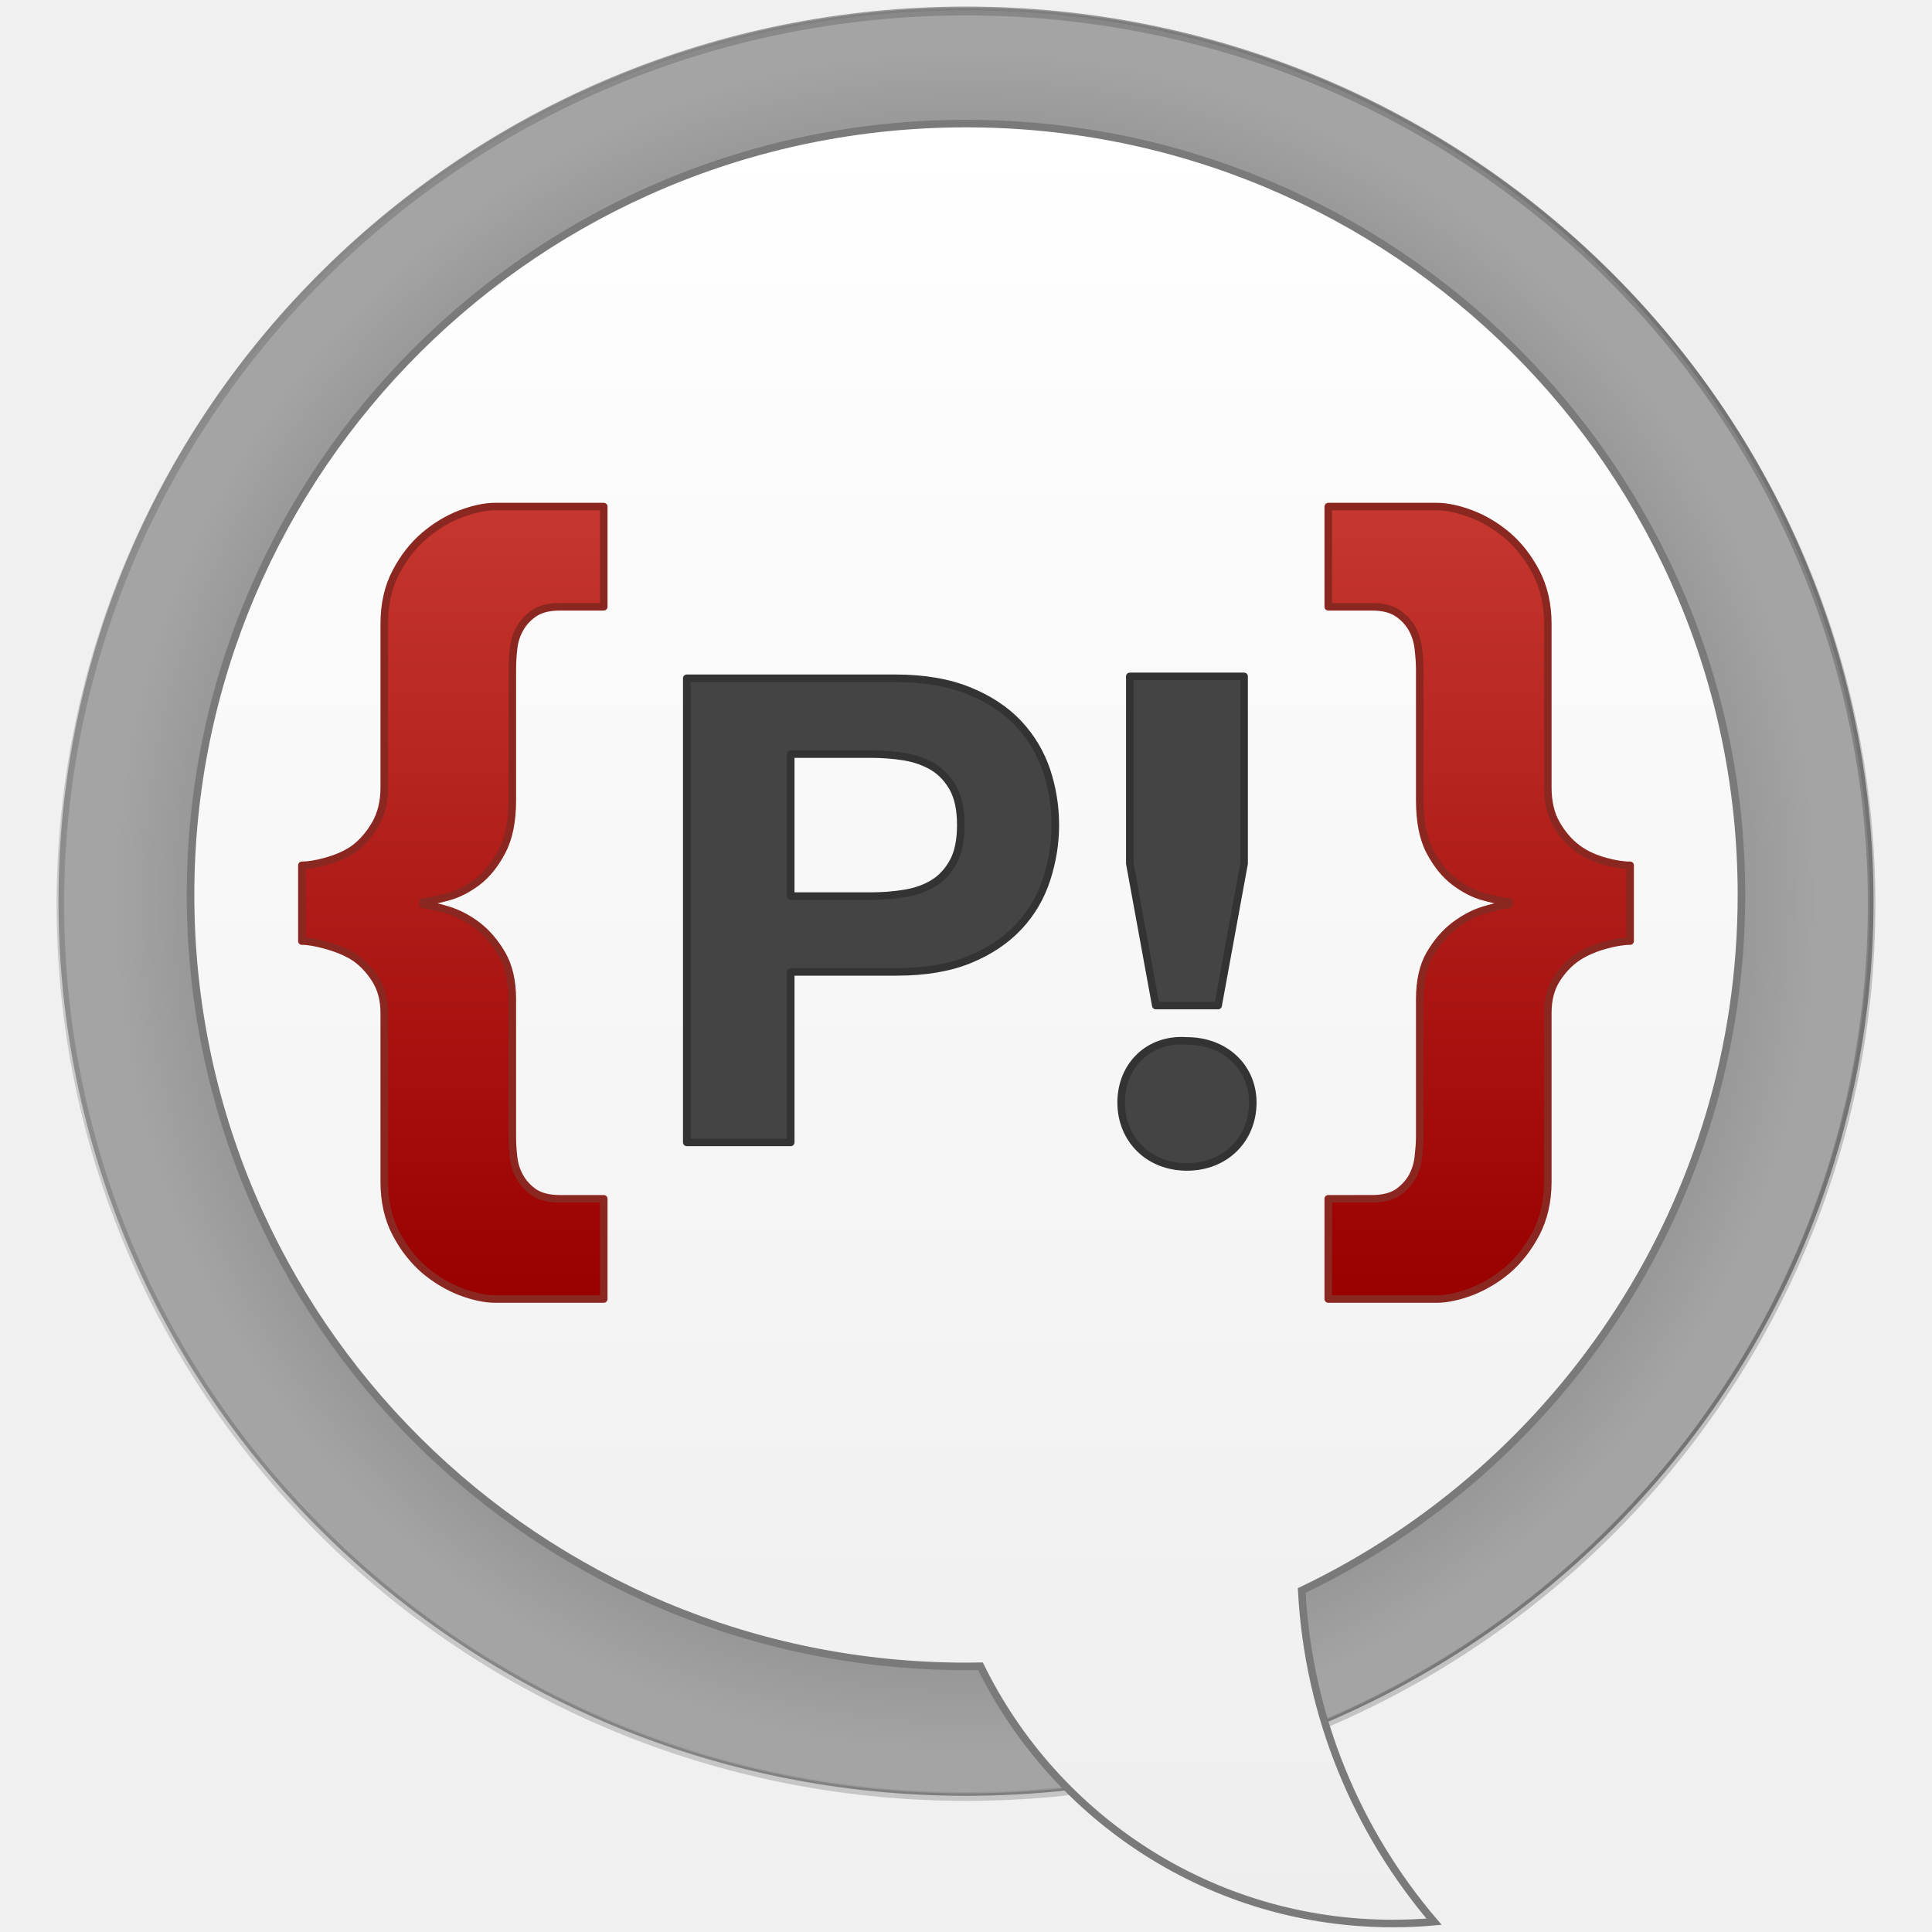
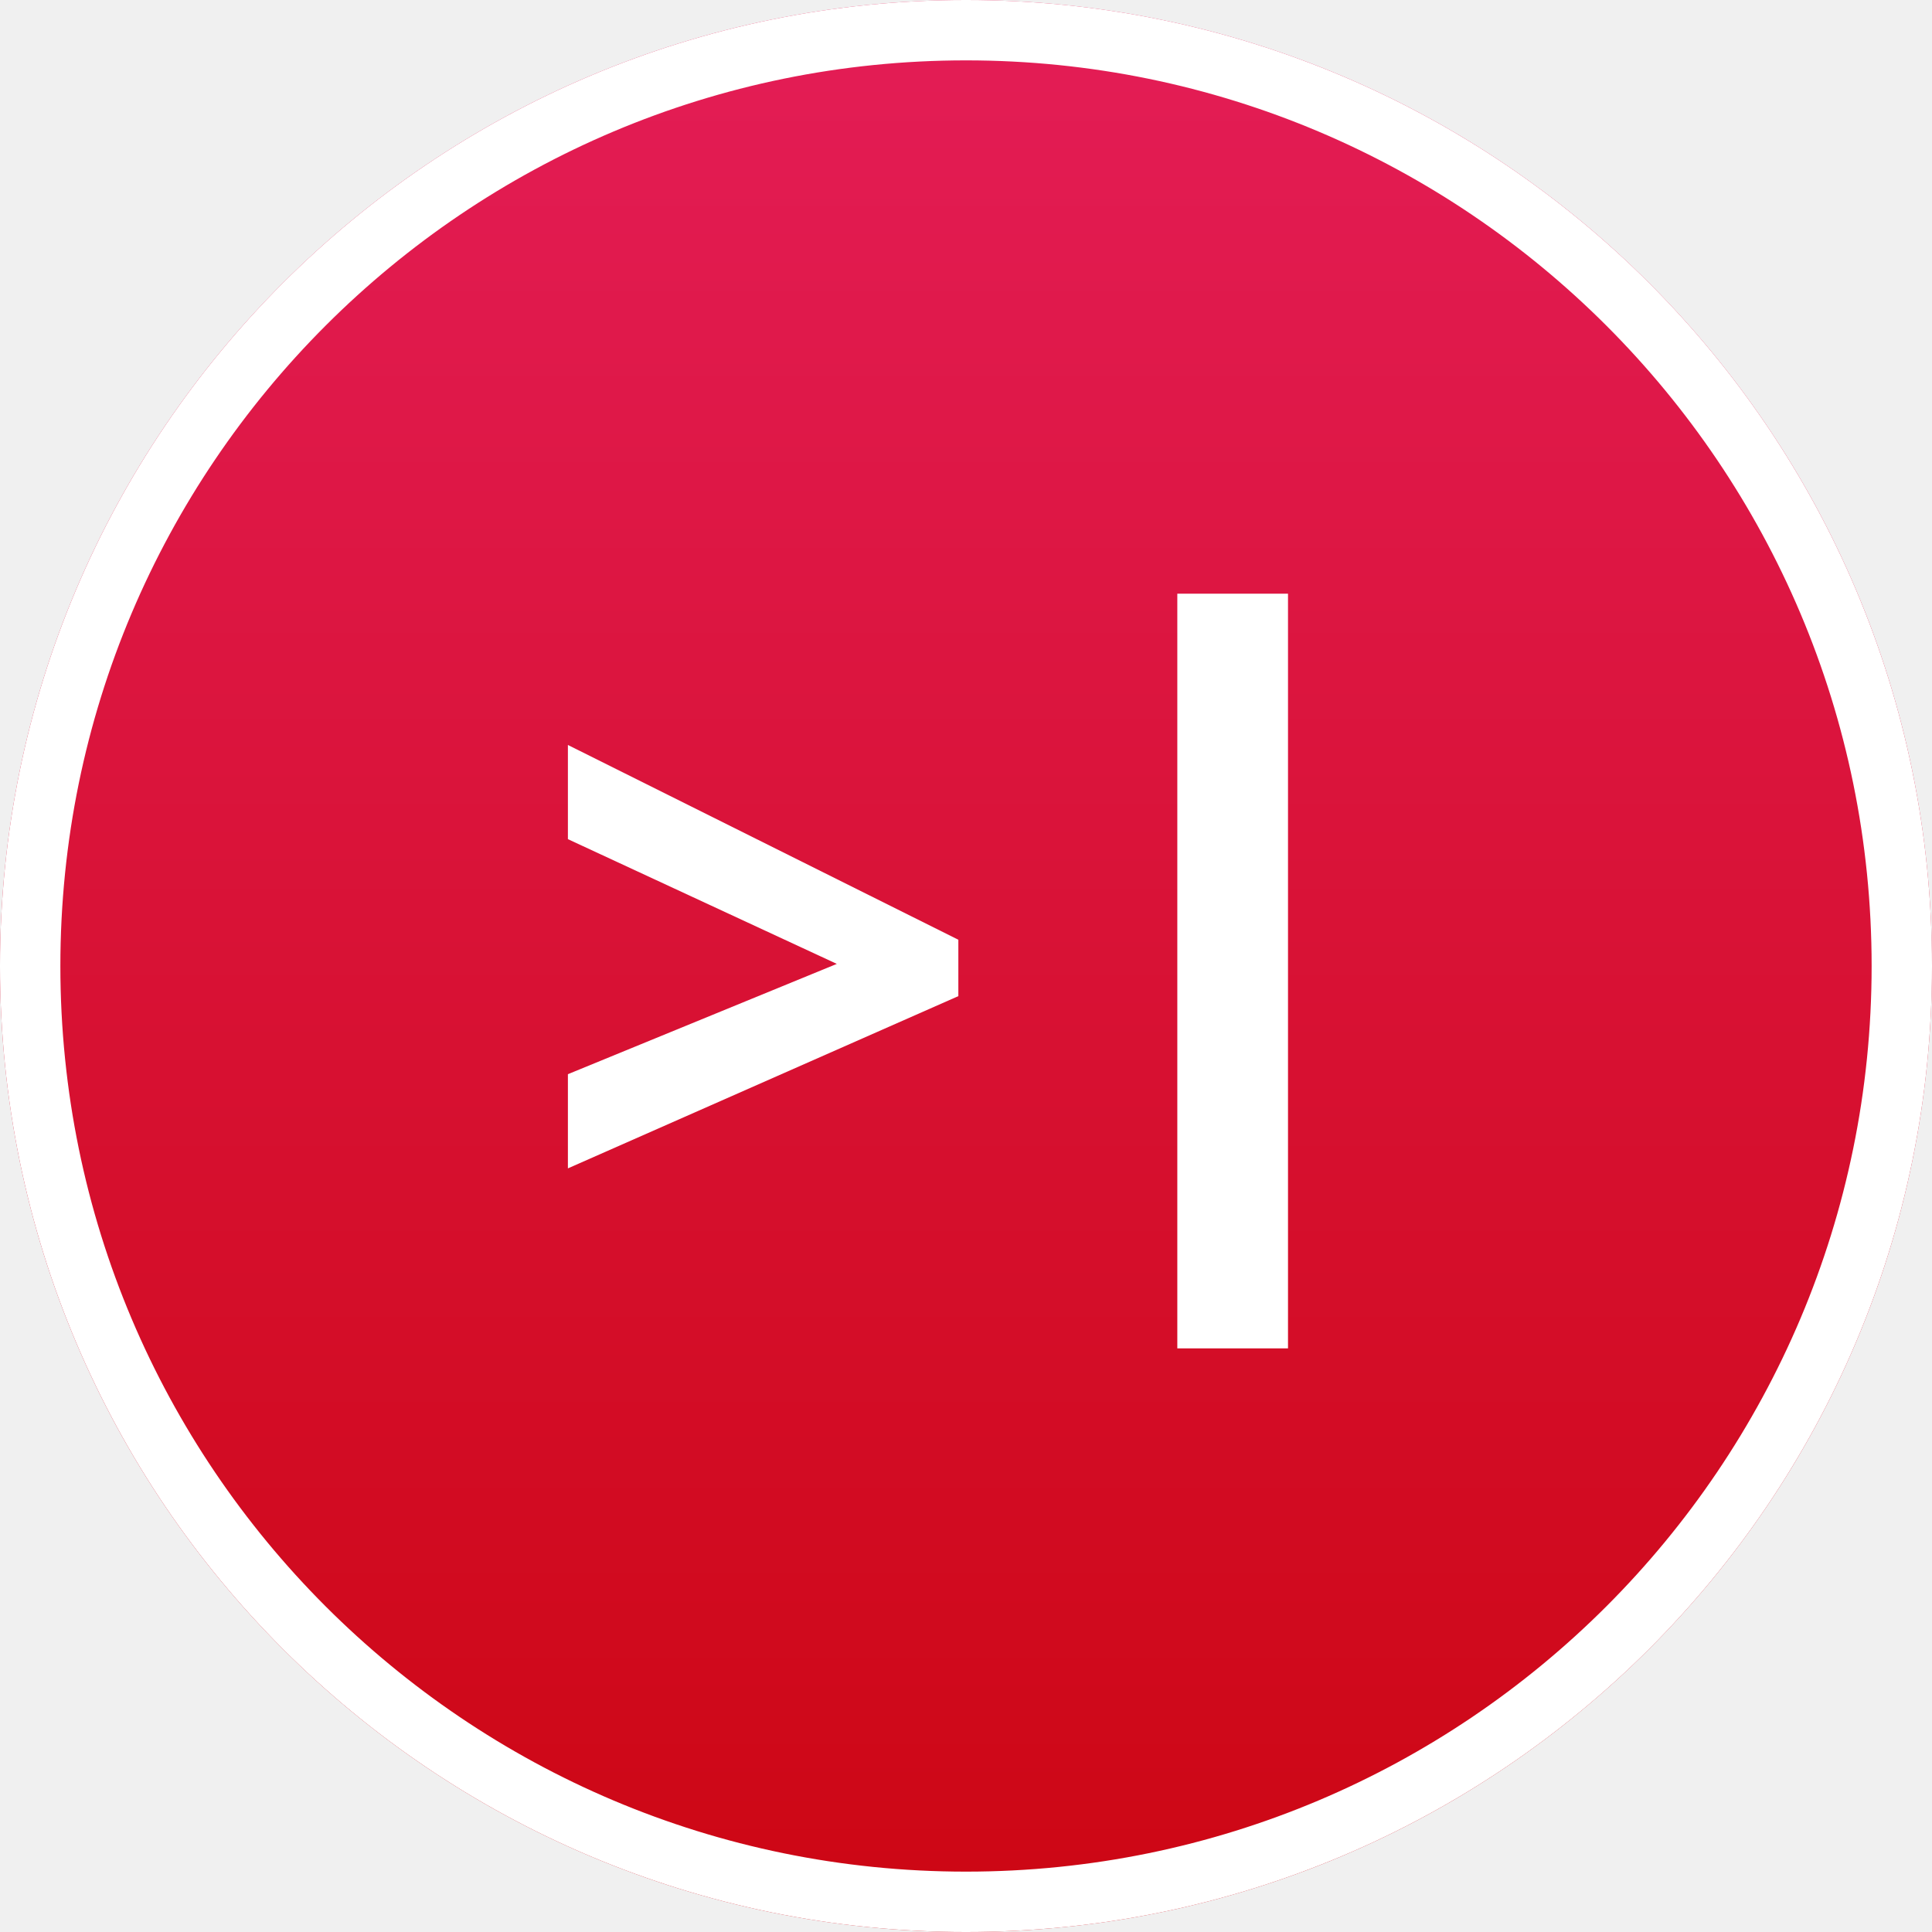
- <svg xmlns="http://www.w3.org/2000/svg" version="1.1" id="Layer_1" x="0px" y="0px" width="512px" height="512px" viewBox="-49.5 652.5 512 512" enable-background="new -49.5 652.5 512 512" xml:space="preserve">
-   <g id="shadow-group">
-     <radialGradient id="shadow_1_" cx="206.455" cy="-395.01" r="243.791" gradientTransform="matrix(0.9784 0 0 -0.9765 4.504 505.6038)" gradientUnits="userSpaceOnUse">
-       <stop offset="0.8" style="stop-color:#000000" />
-       <stop offset="0.95" style="stop-color:#333333" />
-     </radialGradient>
-     <linearGradient id="shadow_2_" gradientUnits="userSpaceOnUse" x1="-34" y1="-376.331" x2="447" y2="-376.331" gradientTransform="matrix(1 0 0 -1 0 515)">
-       <stop offset="0" style="stop-color:#333333" />
-       <stop offset="1" style="stop-color:#000000" />
+ <svg xmlns="http://www.w3.org/2000/svg" xmlns:xlink="http://www.w3.org/1999/xlink" width="500px" height="500px" viewBox="0 0 500 500" version="1.1">
+   <defs>
+     <linearGradient x1="50%" y1="0%" x2="50%" y2="127.224%" id="linearGradient-1">
+       <stop stop-color="#E41D57" offset="0%" />
+       <stop stop-color="#C60000" offset="100%" />
    </linearGradient>
-     <path id="shadow" vector-effect="non-scaling-stroke" opacity="0.4" fill="url(#shadow_1_)" stroke="url(#shadow_2_)" stroke-miterlimit="10" enable-background="new    " d="   M-33.5,891.331c0-130.655,107.456-236.581,240.01-236.581c132.535,0,239.99,105.927,239.99,236.581   c0,130.653-107.455,236.581-239.99,236.581C73.956,1127.911-33.5,1021.984-33.5,891.331z" />
-     <linearGradient id="shadow--stroke_1_" gradientUnits="userSpaceOnUse" x1="-34.5" y1="-377.169" x2="447.5" y2="-377.169" gradientTransform="matrix(1 0 0 -1 0 515)">
-       <stop offset="0" style="stop-color:#333333" />
-       <stop offset="1" style="stop-color:#000000" />
-     </linearGradient>
-     <path id="shadow--stroke" opacity="0.2" fill="none" stroke="url(#shadow--stroke_1_)" stroke-width="2" stroke-miterlimit="10" enable-background="new    " d="   M-33.5,892.169c0-130.655,107.456-236.581,240.01-236.581c132.535,0,239.99,105.928,239.99,236.581   c0,130.654-107.455,236.581-239.99,236.581C73.956,1128.75-33.5,1022.824-33.5,892.169z" />
-   </g>
-   <g id="bubble-group">
-     <linearGradient id="bubble_2_" gradientUnits="userSpaceOnUse" x1="30.247" y1="427.851" x2="30.247" y2="228.319" gradientTransform="matrix(2.3906 0 0 -2.3906 134.1921 1708.07)">
-       <stop offset="0" style="stop-color:#FFFFFF" />
-       <stop offset="1" style="stop-color:#EEEEEE" />
-     </linearGradient>
-     <path id="bubble_1_" vector-effect="non-scaling-stroke" fill="url(#bubble_2_)" stroke="#7A7A7A" stroke-miterlimit="10" d="   M1,889.671c0,112.916,92.003,204.444,205.51,204.444c1.283,0,2.565-0.019,3.828-0.04c19.795,40.379,61.281,68.175,109.258,68.175   c3.686,0,7.334-0.157,10.941-0.481c-20.401-23.875-33.307-54.348-35.07-87.771C364.424,1041.018,412,970.873,412,889.673   c0-112.894-92.004-204.423-205.49-204.423C93.004,685.247,1,776.777,1,889.671z" />
-     <path id="bubble--stroke" fill="none" stroke="#7A7A7A" stroke-width="2" stroke-miterlimit="10" d="M1,889.671   c0,112.916,92.003,204.444,205.51,204.444c1.283,0,2.565-0.019,3.828-0.04c19.795,40.379,61.281,68.175,109.258,68.175   c3.686,0,7.334-0.157,10.941-0.481c-20.401-23.875-33.307-54.348-35.07-87.771C364.424,1041.018,412,970.873,412,889.673   c0-112.894-92.004-204.423-205.49-204.423C93.004,685.247,1,776.777,1,889.671z" />
-   </g>
-   <g id="p_x21_">
-     <g id="P-group">
-       <path id="P" vector-effect="non-scaling-stroke" fill="#444444" stroke="#333333" stroke-linecap="round" stroke-linejoin="round" stroke-miterlimit="10" d="    M187.747,832.25H132.5v123h27.551v-45.188h28.086c7.596,0,14.055-1.102,19.378-3.302c5.323-2.196,9.656-5.138,13.019-8.745    c3.364-3.605,5.801-7.795,7.327-12.498c1.527-4.707,2.312-9.494,2.312-14.363c0-4.978-0.785-9.807-2.312-14.428    c-1.567-4.625-4.024-8.789-7.387-12.396c-3.363-3.605-7.765-6.551-13.168-8.747C201.924,833.391,195.421,832.25,187.747,832.25z     M181.225,889.979h-21.173v-37.641h21.173c3.096,0,6.107,0.227,8.996,0.704c2.891,0.478,5.428,1.411,7.635,2.738    c2.187,1.346,3.941,3.274,5.285,5.698c1.319,2.463,1.979,5.679,1.979,9.682s-0.66,7.253-1.979,9.68    c-1.344,2.486-3.1,4.395-5.285,5.742c-2.207,1.327-4.744,2.236-7.635,2.695C187.334,889.753,184.32,889.979,181.225,889.979z" />
-       <path id="P--stroke" fill="none" stroke="#333333" stroke-width="2" stroke-linecap="round" stroke-linejoin="round" stroke-miterlimit="10" d="    M187.747,832.25H132.5v123h27.551v-45.188h28.086c7.596,0,14.055-1.102,19.378-3.302c5.323-2.196,9.656-5.138,13.019-8.745    c3.364-3.605,5.801-7.795,7.327-12.498c1.527-4.707,2.312-9.494,2.312-14.363c0-4.978-0.785-9.807-2.312-14.428    c-1.567-4.625-4.024-8.789-7.387-12.396c-3.363-3.605-7.765-6.551-13.168-8.747C201.924,833.391,195.421,832.25,187.747,832.25z     M181.225,889.979h-21.173v-37.641h21.173c3.096,0,6.107,0.227,8.996,0.704c2.891,0.478,5.428,1.411,7.635,2.738    c2.187,1.346,3.941,3.274,5.285,5.698c1.319,2.463,1.979,5.679,1.979,9.682s-0.66,7.253-1.979,9.68    c-1.344,2.486-3.1,4.395-5.285,5.742c-2.207,1.327-4.744,2.236-7.635,2.695C187.334,889.753,184.32,889.979,181.225,889.979z" />
-     </g>
-     <g id="exclamation-group">
-       <path id="exclamation-mark" vector-effect="non-scaling-stroke" fill="#444444" stroke="#333333" stroke-linecap="round" stroke-linejoin="round" stroke-miterlimit="10" d="    M247.616,944.686c0,9.709,7.241,17.064,17.44,17.064c10.202,0,17.442-7.357,17.442-17.064c0-9.25-7.24-16.328-17.441-16.328    C254.855,927.592,247.616,934.95,247.616,944.686z M280.201,881.346V831.75h-30.292v49.596l6.886,37.639h16.521L280.201,881.346z" />
-       <path id="exclamation-mark--stroke" fill="none" stroke="#333333" stroke-width="2" stroke-linecap="round" stroke-linejoin="round" stroke-miterlimit="10" d="    M247.616,944.686c0,9.709,7.241,17.064,17.44,17.064c10.202,0,17.442-7.357,17.442-17.064c0-9.25-7.24-16.328-17.441-16.328    C254.855,927.592,247.616,934.95,247.616,944.686z M280.201,881.346V831.75h-30.292v49.596l6.886,37.639h16.521L280.201,881.346z" />
-     </g>
-   </g>
-   <g id="braces">
-     <g id="Layer_6_2_">
-       <linearGradient id="brace-left_1_" gradientUnits="userSpaceOnUse" x1="87.136" y1="385.394" x2="87.136" y2="297.549" gradientTransform="matrix(2.3906 0 0 -2.3906 134.1921 1708.07)">
-         <stop offset="0" style="stop-color:#C5372F" />
-         <stop offset="1" style="stop-color:#990000" />
-       </linearGradient>
-       <path id="brace-left_2_" vector-effect="non-scaling-stroke" fill="url(#brace-left_1_)" stroke="#8B2721" stroke-linecap="round" stroke-linejoin="round" stroke-miterlimit="10" d="    M314.164,970.195c2.755,0,4.955-0.561,6.592-1.577c1.639-1.095,2.916-2.451,3.854-4.009c0.923-1.614,1.519-3.43,1.758-5.362    c0.22-1.996,0.382-3.806,0.382-5.465v-36.5c0-4.823,0.895-8.829,2.715-11.96c1.818-3.09,3.978-5.622,6.469-7.516    c2.48-1.873,5.058-3.27,7.773-4.106c2.733-0.818,4.952-1.354,6.706-1.496v-0.697c-1.756-0.139-3.973-0.598-6.706-1.356    c-2.718-0.735-5.293-2.111-7.773-3.984c-2.491-1.895-4.648-4.564-6.469-7.994c-1.82-3.408-2.715-7.936-2.715-13.574v-34.669    c0-1.812-0.162-3.706-0.382-5.661c-0.239-1.955-0.837-3.769-1.758-5.363c-0.938-1.574-2.218-2.93-3.854-3.986    s-3.837-1.613-6.592-1.613H302.5V786.75h28.781c2.694,0,5.753,0.676,9.169,1.953c3.414,1.316,6.632,3.25,9.591,5.762    c2.953,2.532,5.449,5.741,7.53,9.669c2.036,3.927,3.112,8.472,3.112,13.695v43.299c0,3.849,0.742,7.118,2.299,9.788    c1.56,2.691,3.417,4.844,5.614,6.459c2.157,1.615,4.875,2.751,7.392,3.43c2.496,0.678,4.652,1.016,6.512,1.016v20.076    c-1.857,0-4.016,0.379-6.512,1.058c-2.517,0.677-5.232,1.772-7.394,3.209c-2.195,1.455-4.055,3.429-5.612,5.88    c-1.557,2.453-2.299,5.423-2.299,8.932v44.697c0,5.2-1.076,9.771-3.112,13.696c-2.079,3.927-4.577,7.116-7.532,9.688    c-2.955,2.487-6.175,4.402-9.589,5.74c-3.416,1.275-6.475,1.954-9.169,1.954H302.5v-26.554L314.164,970.195L314.164,970.195    L314.164,970.195z" />
-       <path id="brace-left--stroke_2_" fill="none" stroke="#8B2721" stroke-width="2" stroke-linecap="round" stroke-linejoin="round" stroke-miterlimit="10" d="    M314.164,970.195c2.755,0,4.955-0.561,6.592-1.577c1.639-1.095,2.916-2.451,3.854-4.009c0.923-1.614,1.519-3.43,1.758-5.362    c0.22-1.996,0.382-3.806,0.382-5.465v-36.5c0-4.823,0.895-8.829,2.715-11.96c1.818-3.09,3.978-5.622,6.469-7.516    c2.48-1.873,5.058-3.27,7.773-4.106c2.733-0.818,4.952-1.354,6.706-1.496v-0.697c-1.756-0.139-3.973-0.598-6.706-1.356    c-2.718-0.735-5.293-2.111-7.773-3.984c-2.491-1.895-4.648-4.564-6.469-7.994c-1.82-3.408-2.715-7.936-2.715-13.574v-34.669    c0-1.812-0.162-3.706-0.382-5.661c-0.239-1.955-0.837-3.769-1.758-5.363c-0.938-1.574-2.218-2.93-3.854-3.986    s-3.837-1.613-6.592-1.613H302.5V786.75h28.781c2.694,0,5.753,0.676,9.169,1.953c3.414,1.316,6.632,3.25,9.591,5.762    c2.953,2.532,5.449,5.741,7.53,9.669c2.036,3.927,3.112,8.472,3.112,13.695v43.299c0,3.849,0.742,7.118,2.299,9.788    c1.56,2.691,3.417,4.844,5.614,6.459c2.157,1.615,4.875,2.751,7.392,3.43c2.496,0.678,4.652,1.016,6.512,1.016v20.076    c-1.857,0-4.016,0.379-6.512,1.058c-2.517,0.677-5.232,1.772-7.394,3.209c-2.195,1.455-4.055,3.429-5.612,5.88    c-1.557,2.453-2.299,5.423-2.299,8.932v44.697c0,5.2-1.076,9.771-3.112,13.696c-2.079,3.927-4.577,7.116-7.532,9.688    c-2.955,2.487-6.175,4.402-9.589,5.74c-3.416,1.275-6.475,1.954-9.169,1.954H302.5v-26.554L314.164,970.195L314.164,970.195    L314.164,970.195z" />
-     </g>
-     <g id="brace-l_2_">
-       <linearGradient id="brace-right_1_" gradientUnits="userSpaceOnUse" x1="-26.642" y1="385.394" x2="-26.642" y2="297.55" gradientTransform="matrix(2.3906 0 0 -2.3906 134.1921 1708.07)">
-         <stop offset="0" style="stop-color:#C5372F" />
-         <stop offset="1" style="stop-color:#990000" />
-       </linearGradient>
-       <path id="brace-right_2_" vector-effect="non-scaling-stroke" fill="url(#brace-right_1_)" stroke="#8B2721" stroke-linecap="round" stroke-linejoin="round" stroke-miterlimit="10" d="    M98.835,813.305c-2.797,0-4.995,0.56-6.632,1.615c-1.618,1.057-2.916,2.413-3.815,3.987c-0.958,1.596-1.559,3.409-1.778,5.362    c-0.24,1.955-0.339,3.848-0.339,5.664V864.6c0,5.642-0.958,10.166-2.776,13.576c-1.818,3.43-3.975,6.1-6.432,7.993    c-2.496,1.874-5.073,3.25-7.811,3.985c-2.716,0.759-4.914,1.217-6.671,1.355v0.697c1.758,0.141,3.955,0.678,6.671,1.495    c2.737,0.838,5.314,2.233,7.811,4.106c2.456,1.895,4.614,4.426,6.432,7.517c1.817,3.13,2.776,7.136,2.776,11.96v36.501    c0,1.651,0.101,3.466,0.339,5.463c0.22,1.931,0.818,3.748,1.778,5.362c0.899,1.555,2.197,2.908,3.815,4.006    c1.637,1.021,3.835,1.58,6.632,1.58H110.5v26.552H81.716c-2.716,0-5.792-0.676-9.208-1.954c-3.396-1.337-6.592-3.251-9.548-5.74    c-2.937-2.574-5.493-5.762-7.531-9.688c-2.077-3.929-3.097-8.496-3.097-13.701v-44.692c0-3.51-0.798-6.479-2.357-8.933    c-1.558-2.449-3.415-4.424-5.573-5.879c-2.198-1.437-5.154-2.531-7.65-3.209c-2.497-0.679-4.534-1.058-6.252-1.058V881.82    c1.718,0,3.755-0.338,6.252-1.016c2.497-0.68,5.453-1.813,7.65-3.431c2.158-1.615,4.015-3.769,5.573-6.459    c1.559-2.671,2.357-5.938,2.357-9.788v-43.299c0-5.225,1.019-9.77,3.097-13.695c2.038-3.927,4.595-7.137,7.531-9.669    c2.956-2.511,6.151-4.444,9.548-5.761c3.416-1.276,6.492-1.954,9.208-1.954H110.5v26.553L98.835,813.305L98.835,813.305z" />
-       <path id="brace-right--stroke_2_" fill="none" stroke="#8B2721" stroke-width="2" stroke-linecap="round" stroke-linejoin="round" stroke-miterlimit="10" d="    M98.835,813.305c-2.797,0-4.995,0.56-6.632,1.615c-1.618,1.057-2.916,2.413-3.815,3.987c-0.958,1.596-1.559,3.409-1.778,5.362    c-0.24,1.955-0.339,3.848-0.339,5.664V864.6c0,5.642-0.958,10.166-2.776,13.576c-1.818,3.43-3.975,6.1-6.432,7.993    c-2.496,1.874-5.073,3.25-7.811,3.985c-2.716,0.759-4.914,1.217-6.671,1.355v0.697c1.758,0.141,3.955,0.678,6.671,1.495    c2.737,0.838,5.314,2.233,7.811,4.106c2.456,1.895,4.614,4.426,6.432,7.517c1.817,3.13,2.776,7.136,2.776,11.96v36.501    c0,1.651,0.101,3.466,0.339,5.463c0.22,1.931,0.818,3.748,1.778,5.362c0.899,1.555,2.197,2.908,3.815,4.006    c1.637,1.021,3.835,1.58,6.632,1.58H110.5v26.552H81.716c-2.716,0-5.792-0.676-9.208-1.954c-3.396-1.337-6.592-3.251-9.548-5.74    c-2.937-2.574-5.493-5.762-7.531-9.688c-2.077-3.929-3.097-8.496-3.097-13.701v-44.692c0-3.51-0.798-6.479-2.357-8.933    c-1.558-2.449-3.415-4.424-5.573-5.879c-2.198-1.437-5.154-2.531-7.65-3.209c-2.497-0.679-4.534-1.058-6.252-1.058V881.82    c1.718,0,3.755-0.338,6.252-1.016c2.497-0.68,5.453-1.813,7.65-3.431c2.158-1.615,4.015-3.769,5.573-6.459    c1.559-2.671,2.357-5.938,2.357-9.788v-43.299c0-5.225,1.019-9.77,3.097-13.695c2.038-3.927,4.595-7.137,7.531-9.669    c2.956-2.511,6.151-4.444,9.548-5.761c3.416-1.276,6.492-1.954,9.208-1.954H110.5v26.553L98.835,813.305L98.835,813.305z" />
+     <circle id="path-2" cx="250" cy="250" r="250" />
+   </defs>
+   <g id="Page-1" stroke="none" stroke-width="1" fill="none" fill-rule="evenodd">
+     <g id="Code">
+       <g id="Group-2">
+         <g id="Oval-2">
+           <use fill="url(#linearGradient-1)" fill-rule="evenodd" xlink:href="#path-2" />
+           <circle stroke="#FFFFFF" stroke-width="15.625" cx="250" cy="250" r="242.188" />
+         </g>
+         <text id="&gt;" font-family="SFMono-Bold, SF Mono" font-size="208.333" font-style="condensed" font-weight="bold" fill="#FFFFFF">
+           <tspan x="138.021" y="323">&gt;</tspan>
+         </text>
+         <rect id="Rectangle-3" fill="#FFFFFF" x="304.688" y="153.646" width="28.646" height="195.312" />
+       </g>
    </g>
  </g>
</svg>
